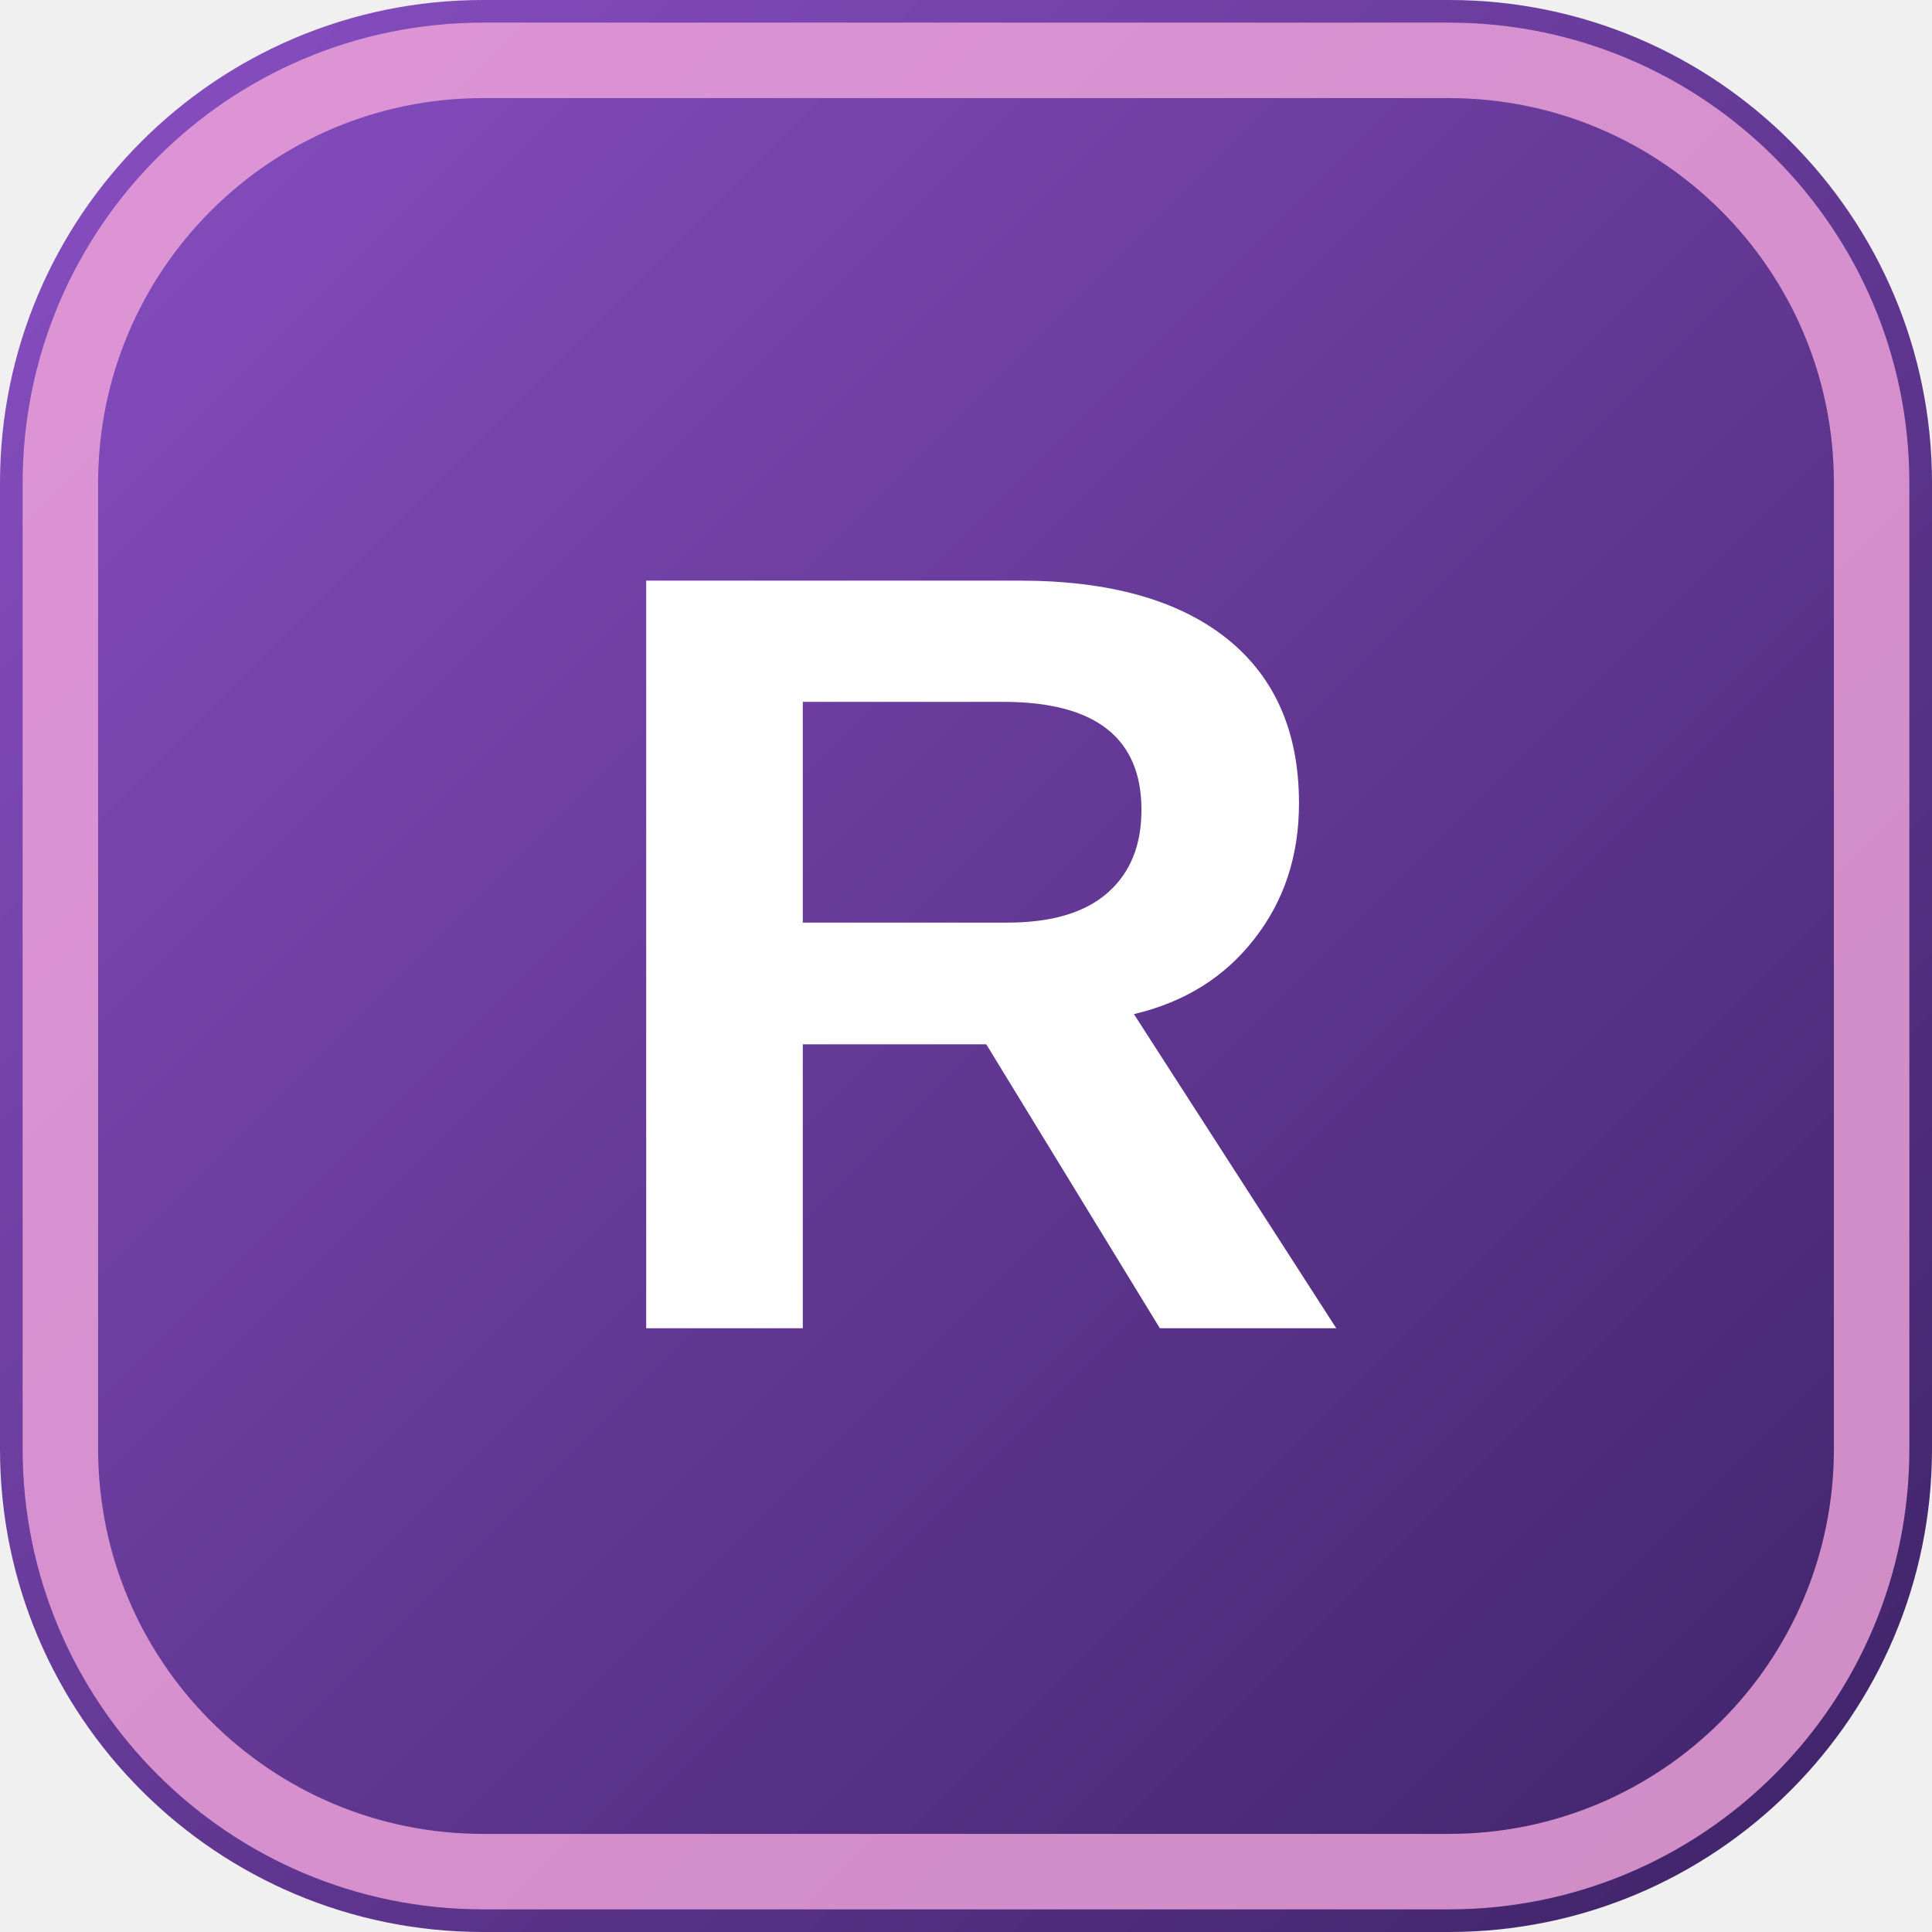
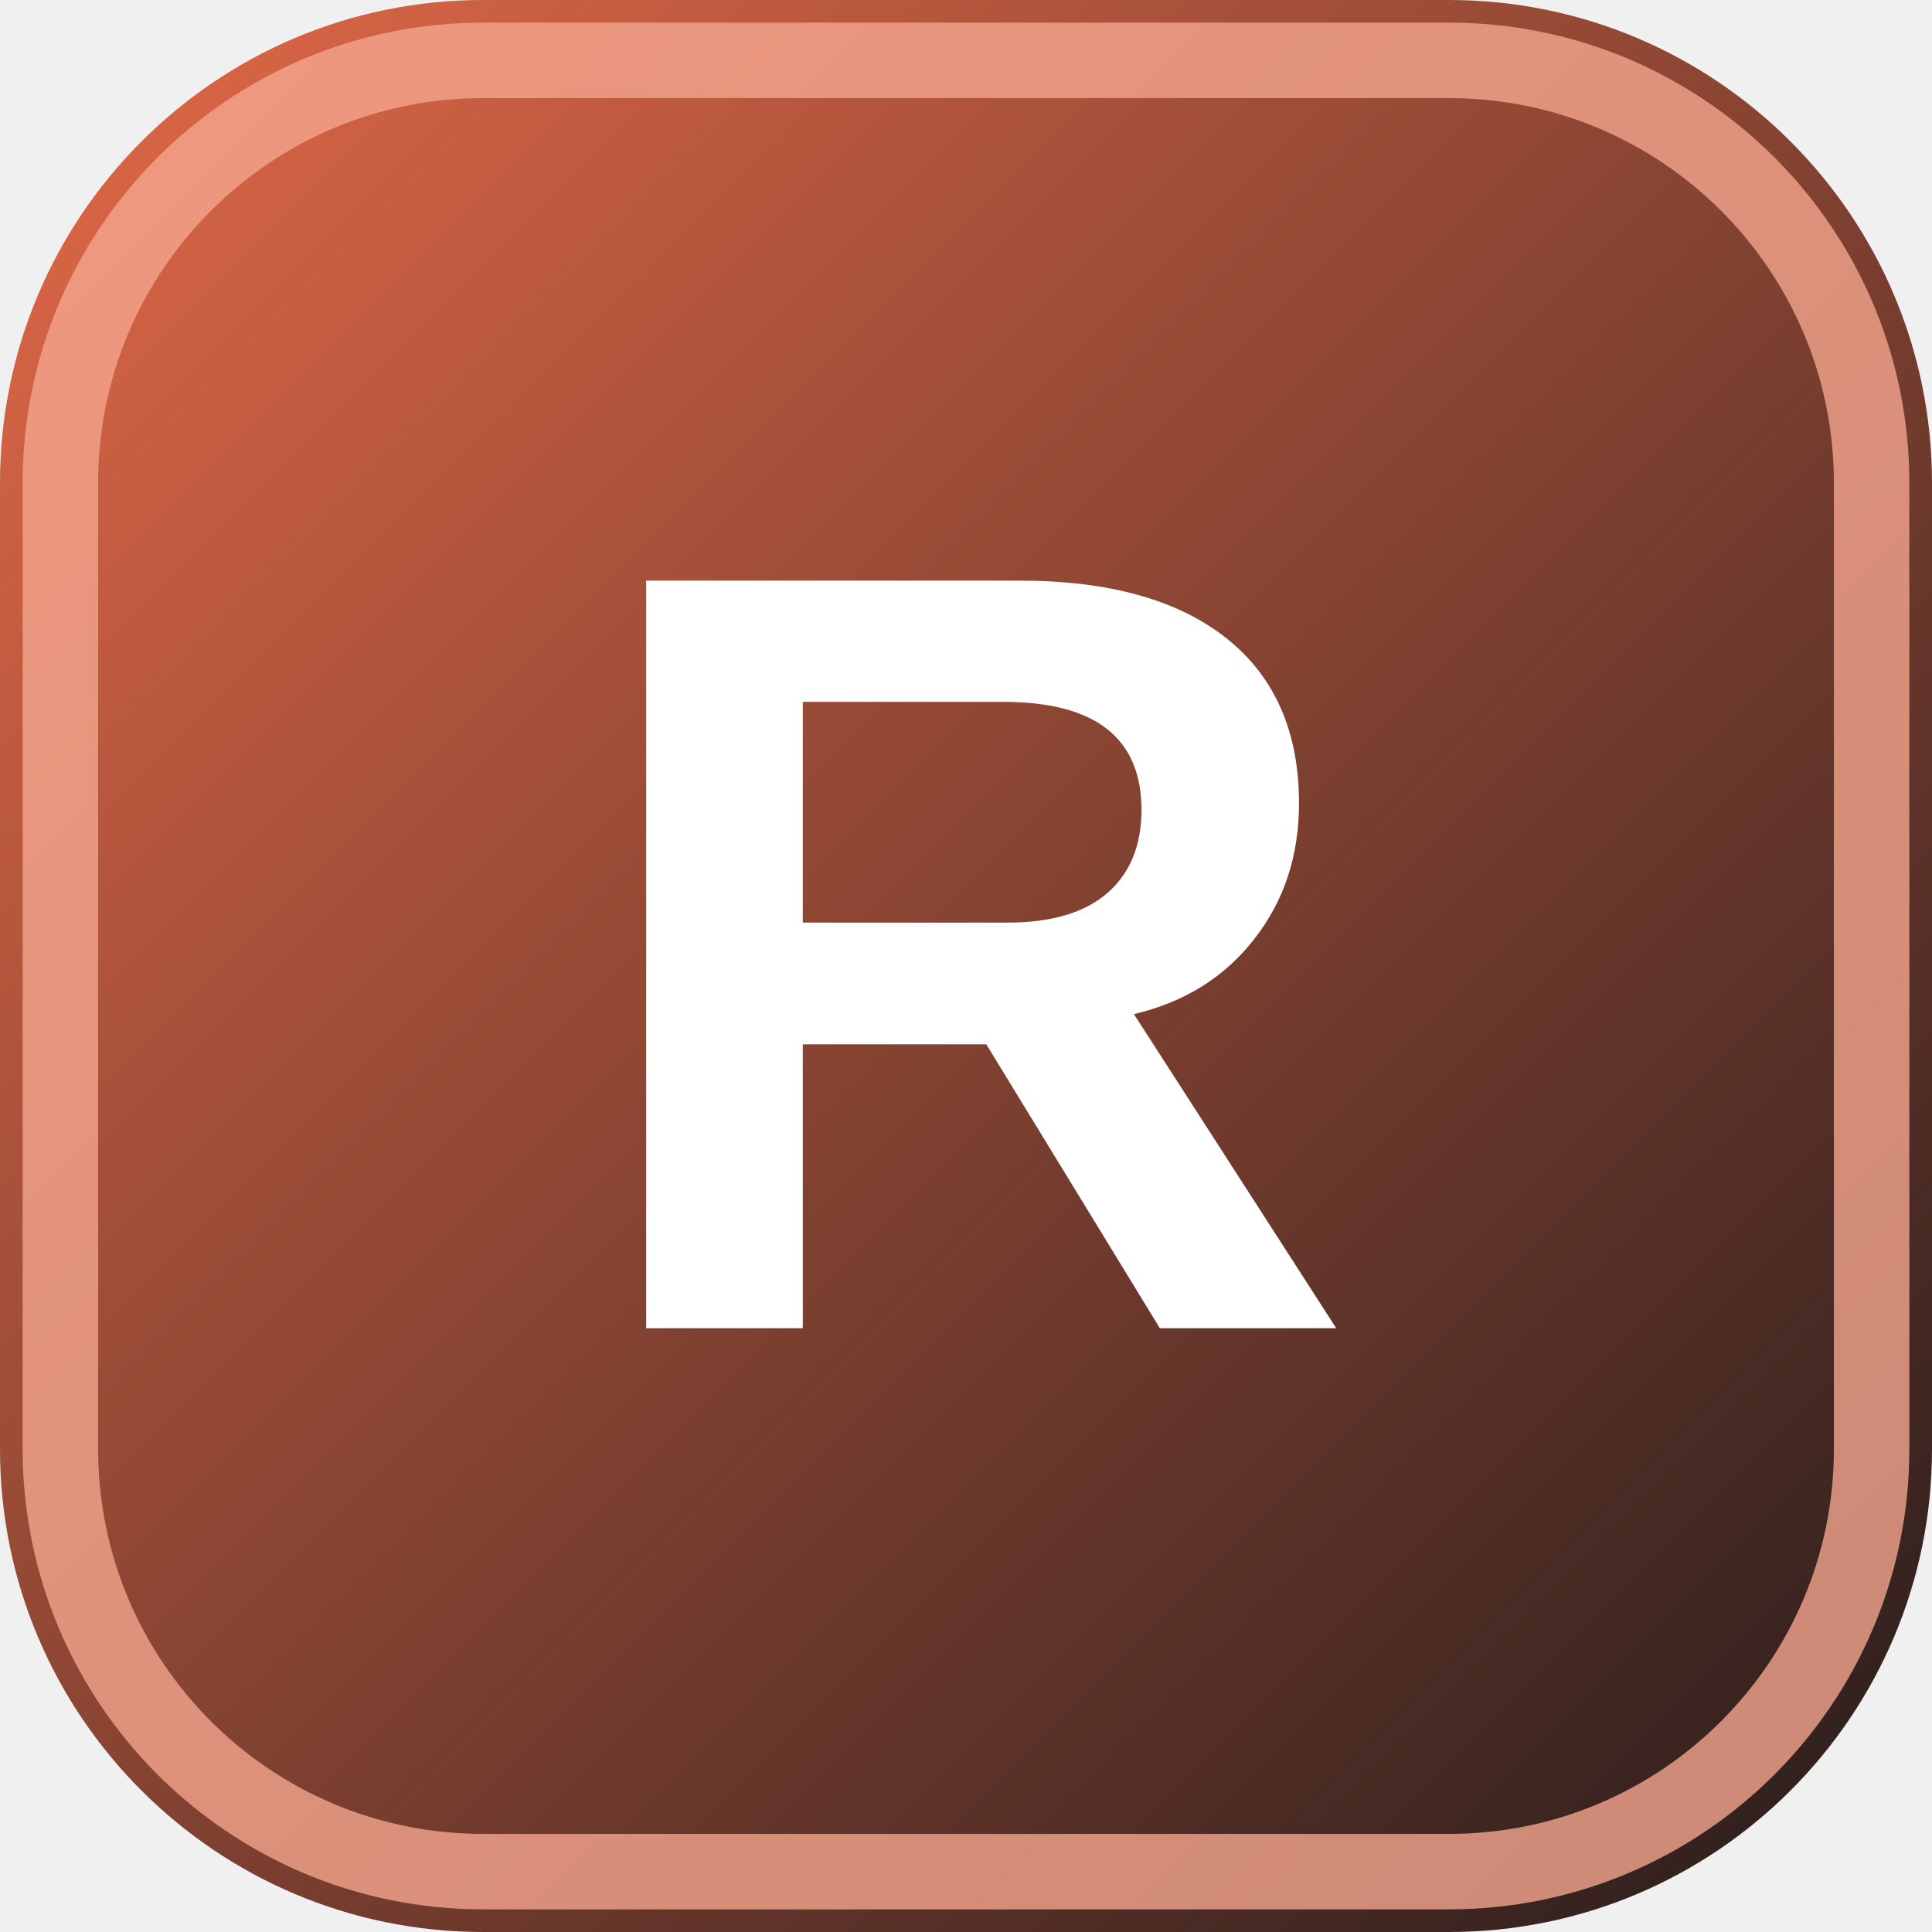
<svg xmlns="http://www.w3.org/2000/svg" viewBox="0 0 64 64">
  <defs>
    <linearGradient id="g" x1="0" y1="0" x2="1" y2="1">
-       <stop offset="0" stop-color="#8a4fc4" />
-       <stop offset="1" stop-color="#3d2266" />
+       <stop offset="0" stop-color="#e56a48" />
+       <stop offset="1" stop-color="#241b1b" />
    </linearGradient>
  </defs>
  <rect width="64" height="64" rx="16" fill="url(#g)" />
-   <rect x="2" y="2" width="60" height="60" rx="14" fill="none" stroke="#f3a6dc" stroke-width="2.5" opacity=".8" />
+   <rect x="2" y="2" width="60" height="60" rx="14" fill="none" stroke="#f4a58d" stroke-width="2.5" opacity=".8" />
  <text x="32" y="44" text-anchor="middle" font-family="Arial,Helvetica,sans-serif" font-size="36" font-weight="800" fill="#fff">R</text>
</svg>
